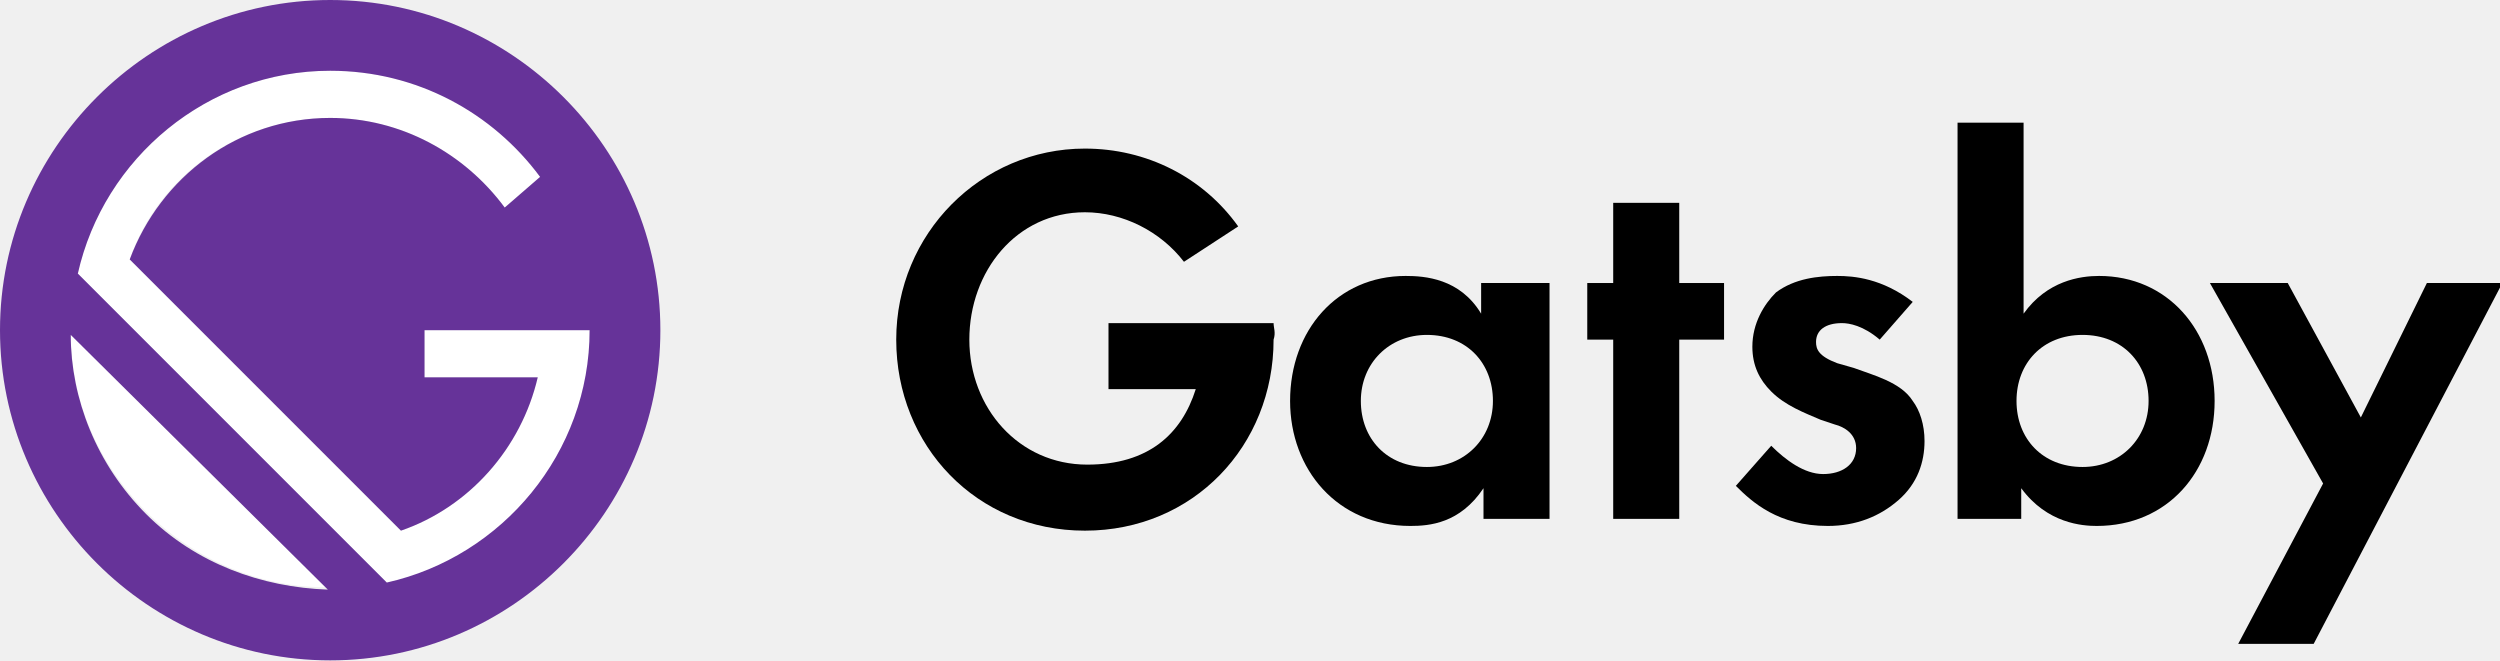
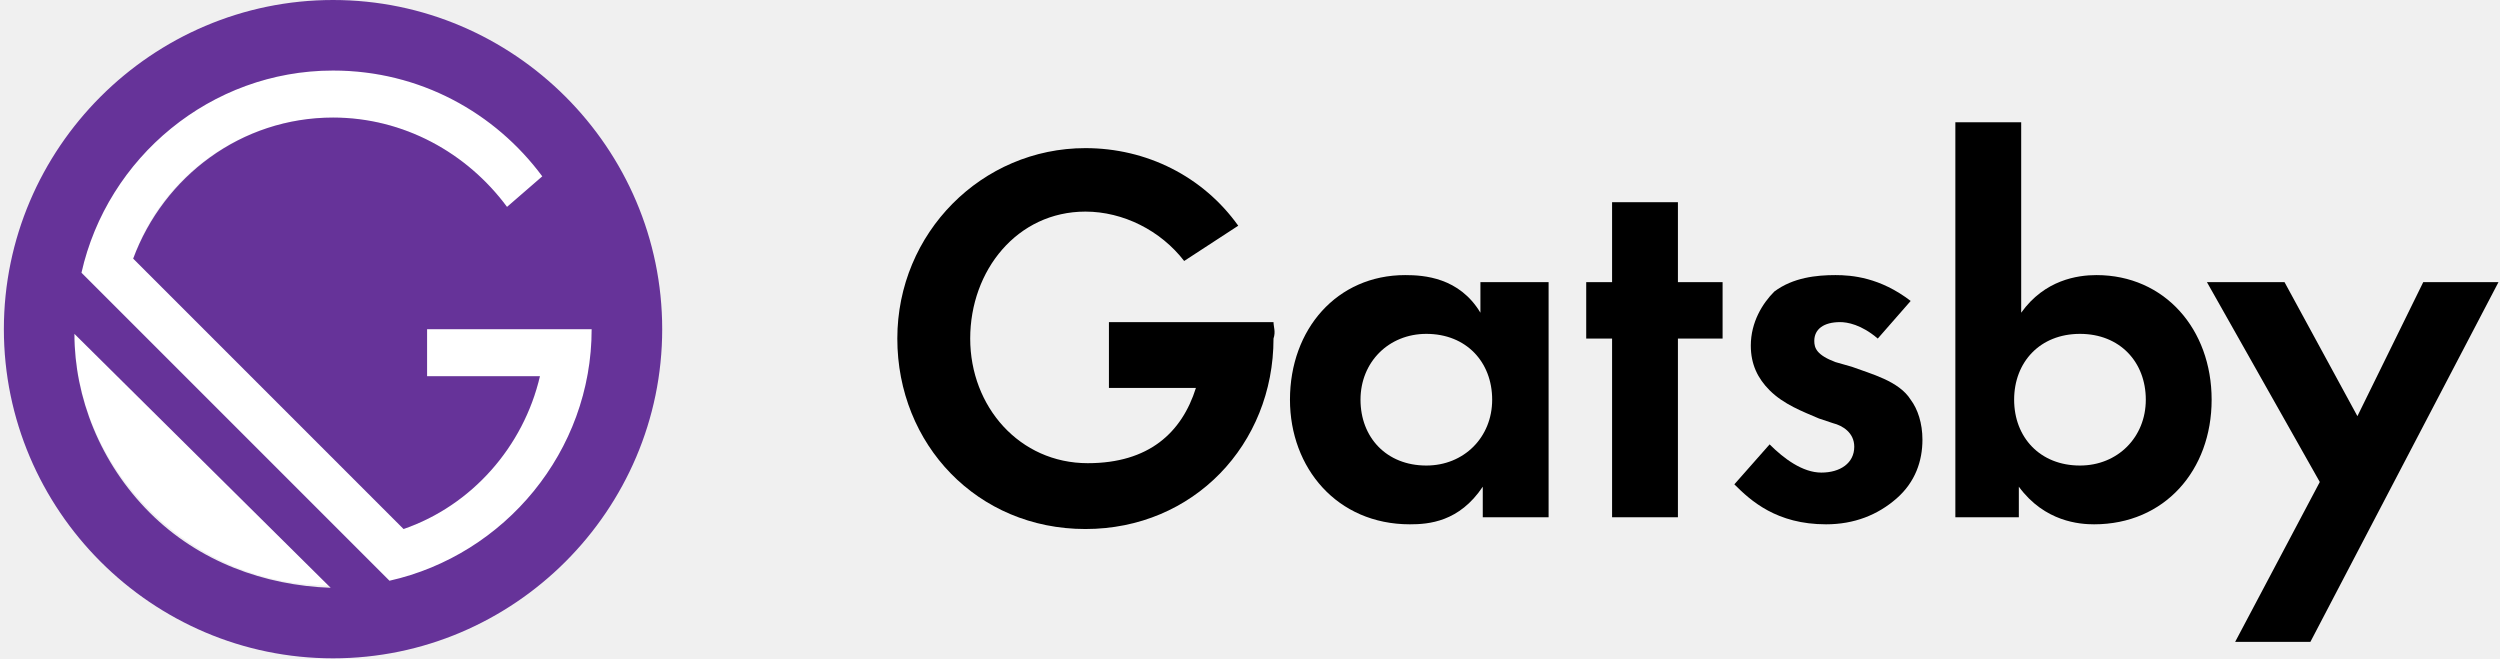
- <svg xmlns="http://www.w3.org/2000/svg" version="1.1" id="Ebene_1" x="0px" y="0px" viewBox="0 0 106 28" style="enable-background:new 0 0 106 28;" xml:space="preserve">
+ <svg xmlns="http://www.w3.org/2000/svg" width="300" height="79" version="1.1" id="Ebene_1" x="0px" y="0px" viewBox="0 0 106 28" style="enable-background:new 0 0 106 28;" xml:space="preserve">
  <style type="text/css">
	.st0{fill:#FFFFFF;}
	.st1{fill:#663399;}
</style>
  <g>
    <path d="M62.9,12h2.8v10h-2.8v-1.3c-1,1.5-2.3,1.6-3.1,1.6c-3.1,0-5.1-2.4-5.1-5.3c0-3,2-5.3,4.9-5.3c0.8,0,2.3,0.1,3.2,1.6V12z    M57.7,17c0,1.6,1.1,2.8,2.8,2.8c1.6,0,2.8-1.2,2.8-2.8c0-1.6-1.1-2.8-2.8-2.8C58.9,14.2,57.7,15.4,57.7,17z" />
    <path d="M71.2,14.4V22h-2.8v-7.6h-1.1V12h1.1V8.6h2.8V12h1.9v2.4H71.2z" />
    <path d="M79.7,14.4c-0.7-0.6-1.3-0.7-1.6-0.7c-0.7,0-1.1,0.3-1.1,0.8c0,0.3,0.1,0.6,0.9,0.9l0.7,0.2c0.8,0.3,2,0.6,2.5,1.4   c0.3,0.4,0.5,1,0.5,1.7c0,0.9-0.3,1.8-1.1,2.5c-0.8,0.7-1.8,1.1-3,1.1c-2.1,0-3.2-1-3.9-1.7l1.5-1.7c0.6,0.6,1.4,1.2,2.2,1.2   c0.8,0,1.4-0.4,1.4-1.1c0-0.6-0.5-0.9-0.9-1l-0.6-0.2c-0.7-0.3-1.5-0.6-2.1-1.2c-0.5-0.5-0.8-1.1-0.8-1.9c0-1,0.5-1.8,1-2.3   c0.8-0.6,1.8-0.7,2.6-0.7c0.7,0,1.9,0.1,3.2,1.1L79.7,14.4z" />
    <path d="M85.8,13.3c1-1.4,2.4-1.6,3.2-1.6c2.9,0,4.9,2.3,4.9,5.3c0,3-2,5.3-5,5.3c-0.6,0-2.1-0.1-3.2-1.6V22H83V5.2h2.8V13.3z    M85.5,17c0,1.6,1.1,2.8,2.8,2.8c1.6,0,2.8-1.2,2.8-2.8c0-1.6-1.1-2.8-2.8-2.8C86.6,14.2,85.5,15.4,85.5,17z" />
    <path d="M98.5,20.5L93.7,12H97l3.1,5.7l2.8-5.7h3.2l-8,15.3h-3.2L98.5,20.5z" />
    <path d="M54,13.7h-2.8c0,0-4.2,0-4.2,0v2.8h3.7c-0.6,1.9-2,3.2-4.6,3.2c-2.9,0-5-2.4-5-5.3S43.1,9,46,9c1.6,0,3.2,0.8,4.2,2.1   l2.3-1.5C51,7.5,48.6,6.3,46,6.3c-4.4,0-8,3.6-8,8.1s3.4,8.1,8,8.1s8-3.6,8-8.1C54.1,14.1,54,13.9,54,13.7z" />
  </g>
  <g>
    <g>
      <path class="st0" d="M25,14h-7v2h4.8c-0.7,3-2.9,5.5-5.8,6.5L5.5,11c1.2-3.5,4.6-6,8.5-6c3,0,5.7,1.5,7.4,3.8l1.5-1.3    C20.9,4.8,17.7,3,14,3C8.8,3,4.4,6.7,3.3,11.6l13.2,13.2C21.3,23.6,25,19.2,25,14z" />
      <path class="st0" d="M3,14.1c0,2.8,1.1,5.5,3.2,7.6c2.1,2.1,4.9,3.2,7.6,3.2L3,14.1z" />
    </g>
    <path class="st1" d="M14,0C6.3,0,0,6.3,0,14s6.3,14,14,14s14-6.3,14-14S21.7,0,14,0z M6.2,21.8c-2.1-2.1-3.2-4.9-3.2-7.6L13.9,25   C11.1,24.9,8.3,23.9,6.2,21.8z M16.4,24.7L3.3,11.6C4.4,6.7,8.8,3,14,3c3.7,0,6.9,1.8,8.9,4.5l-1.5,1.3C19.7,6.5,17,5,14,5   c-3.9,0-7.2,2.5-8.5,6L17,22.5c2.9-1,5.1-3.5,5.8-6.5H18v-2h7C25,19.2,21.3,23.6,16.4,24.7z" />
  </g>
</svg>
